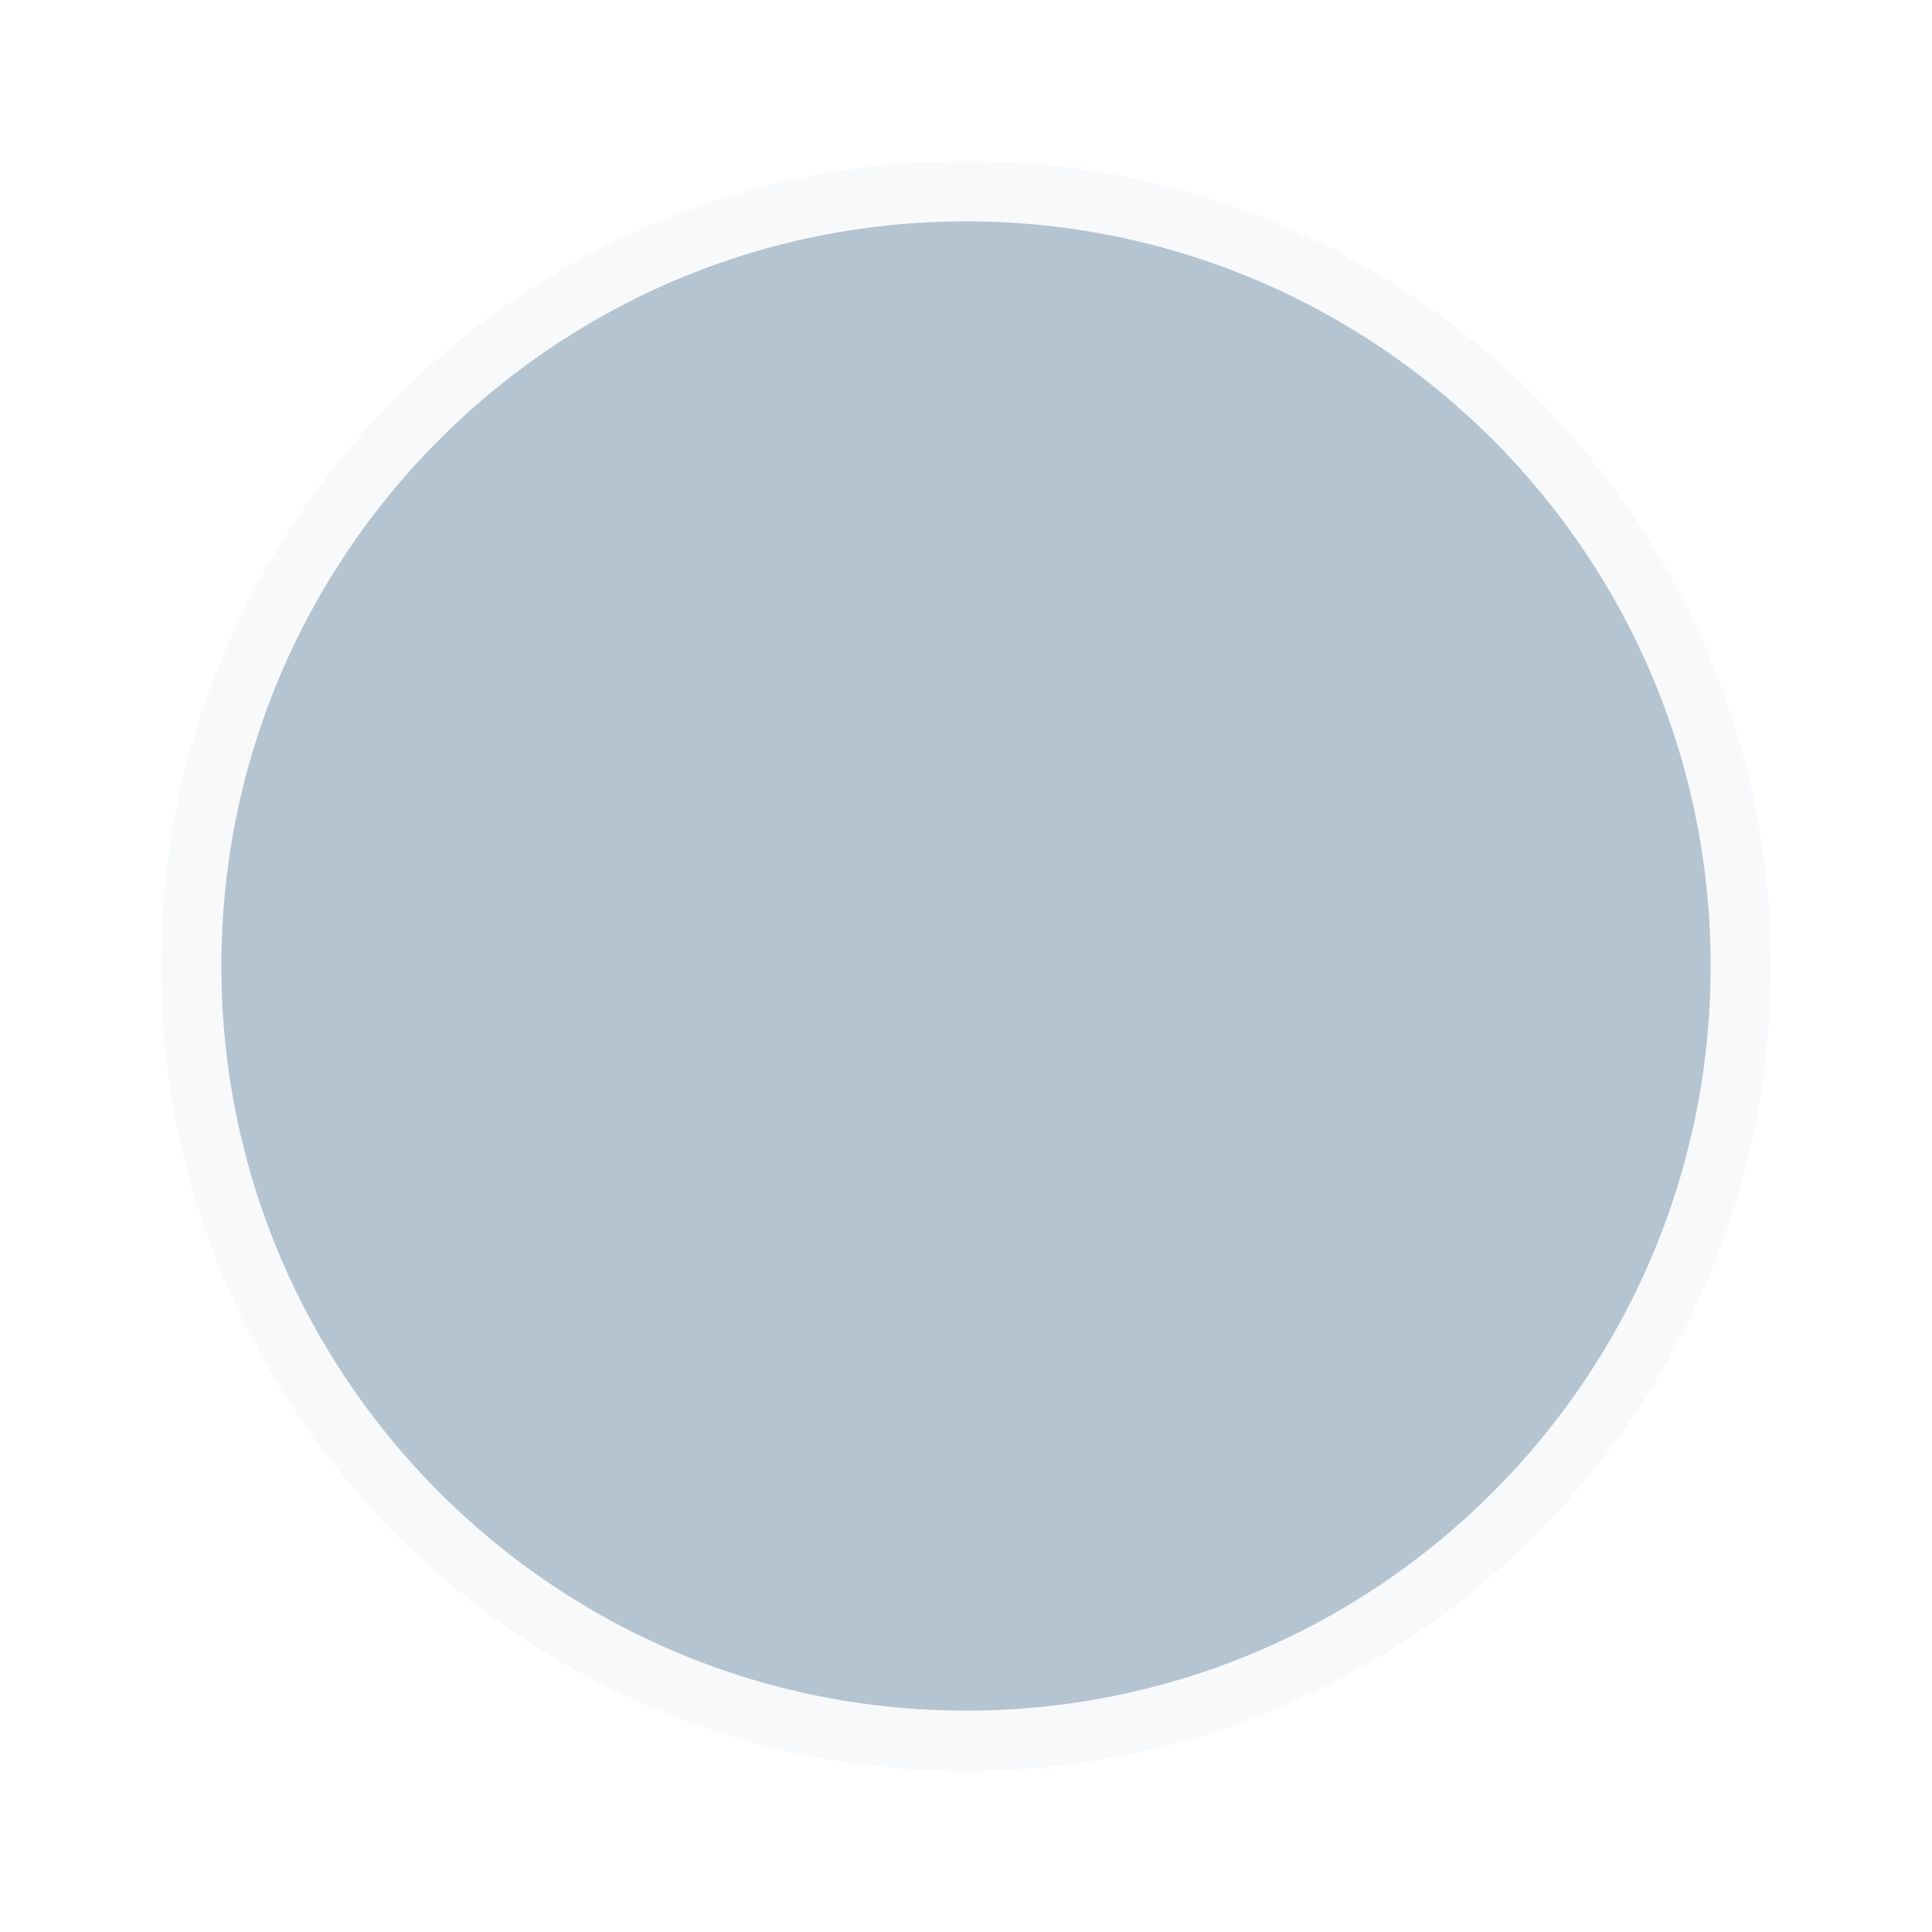
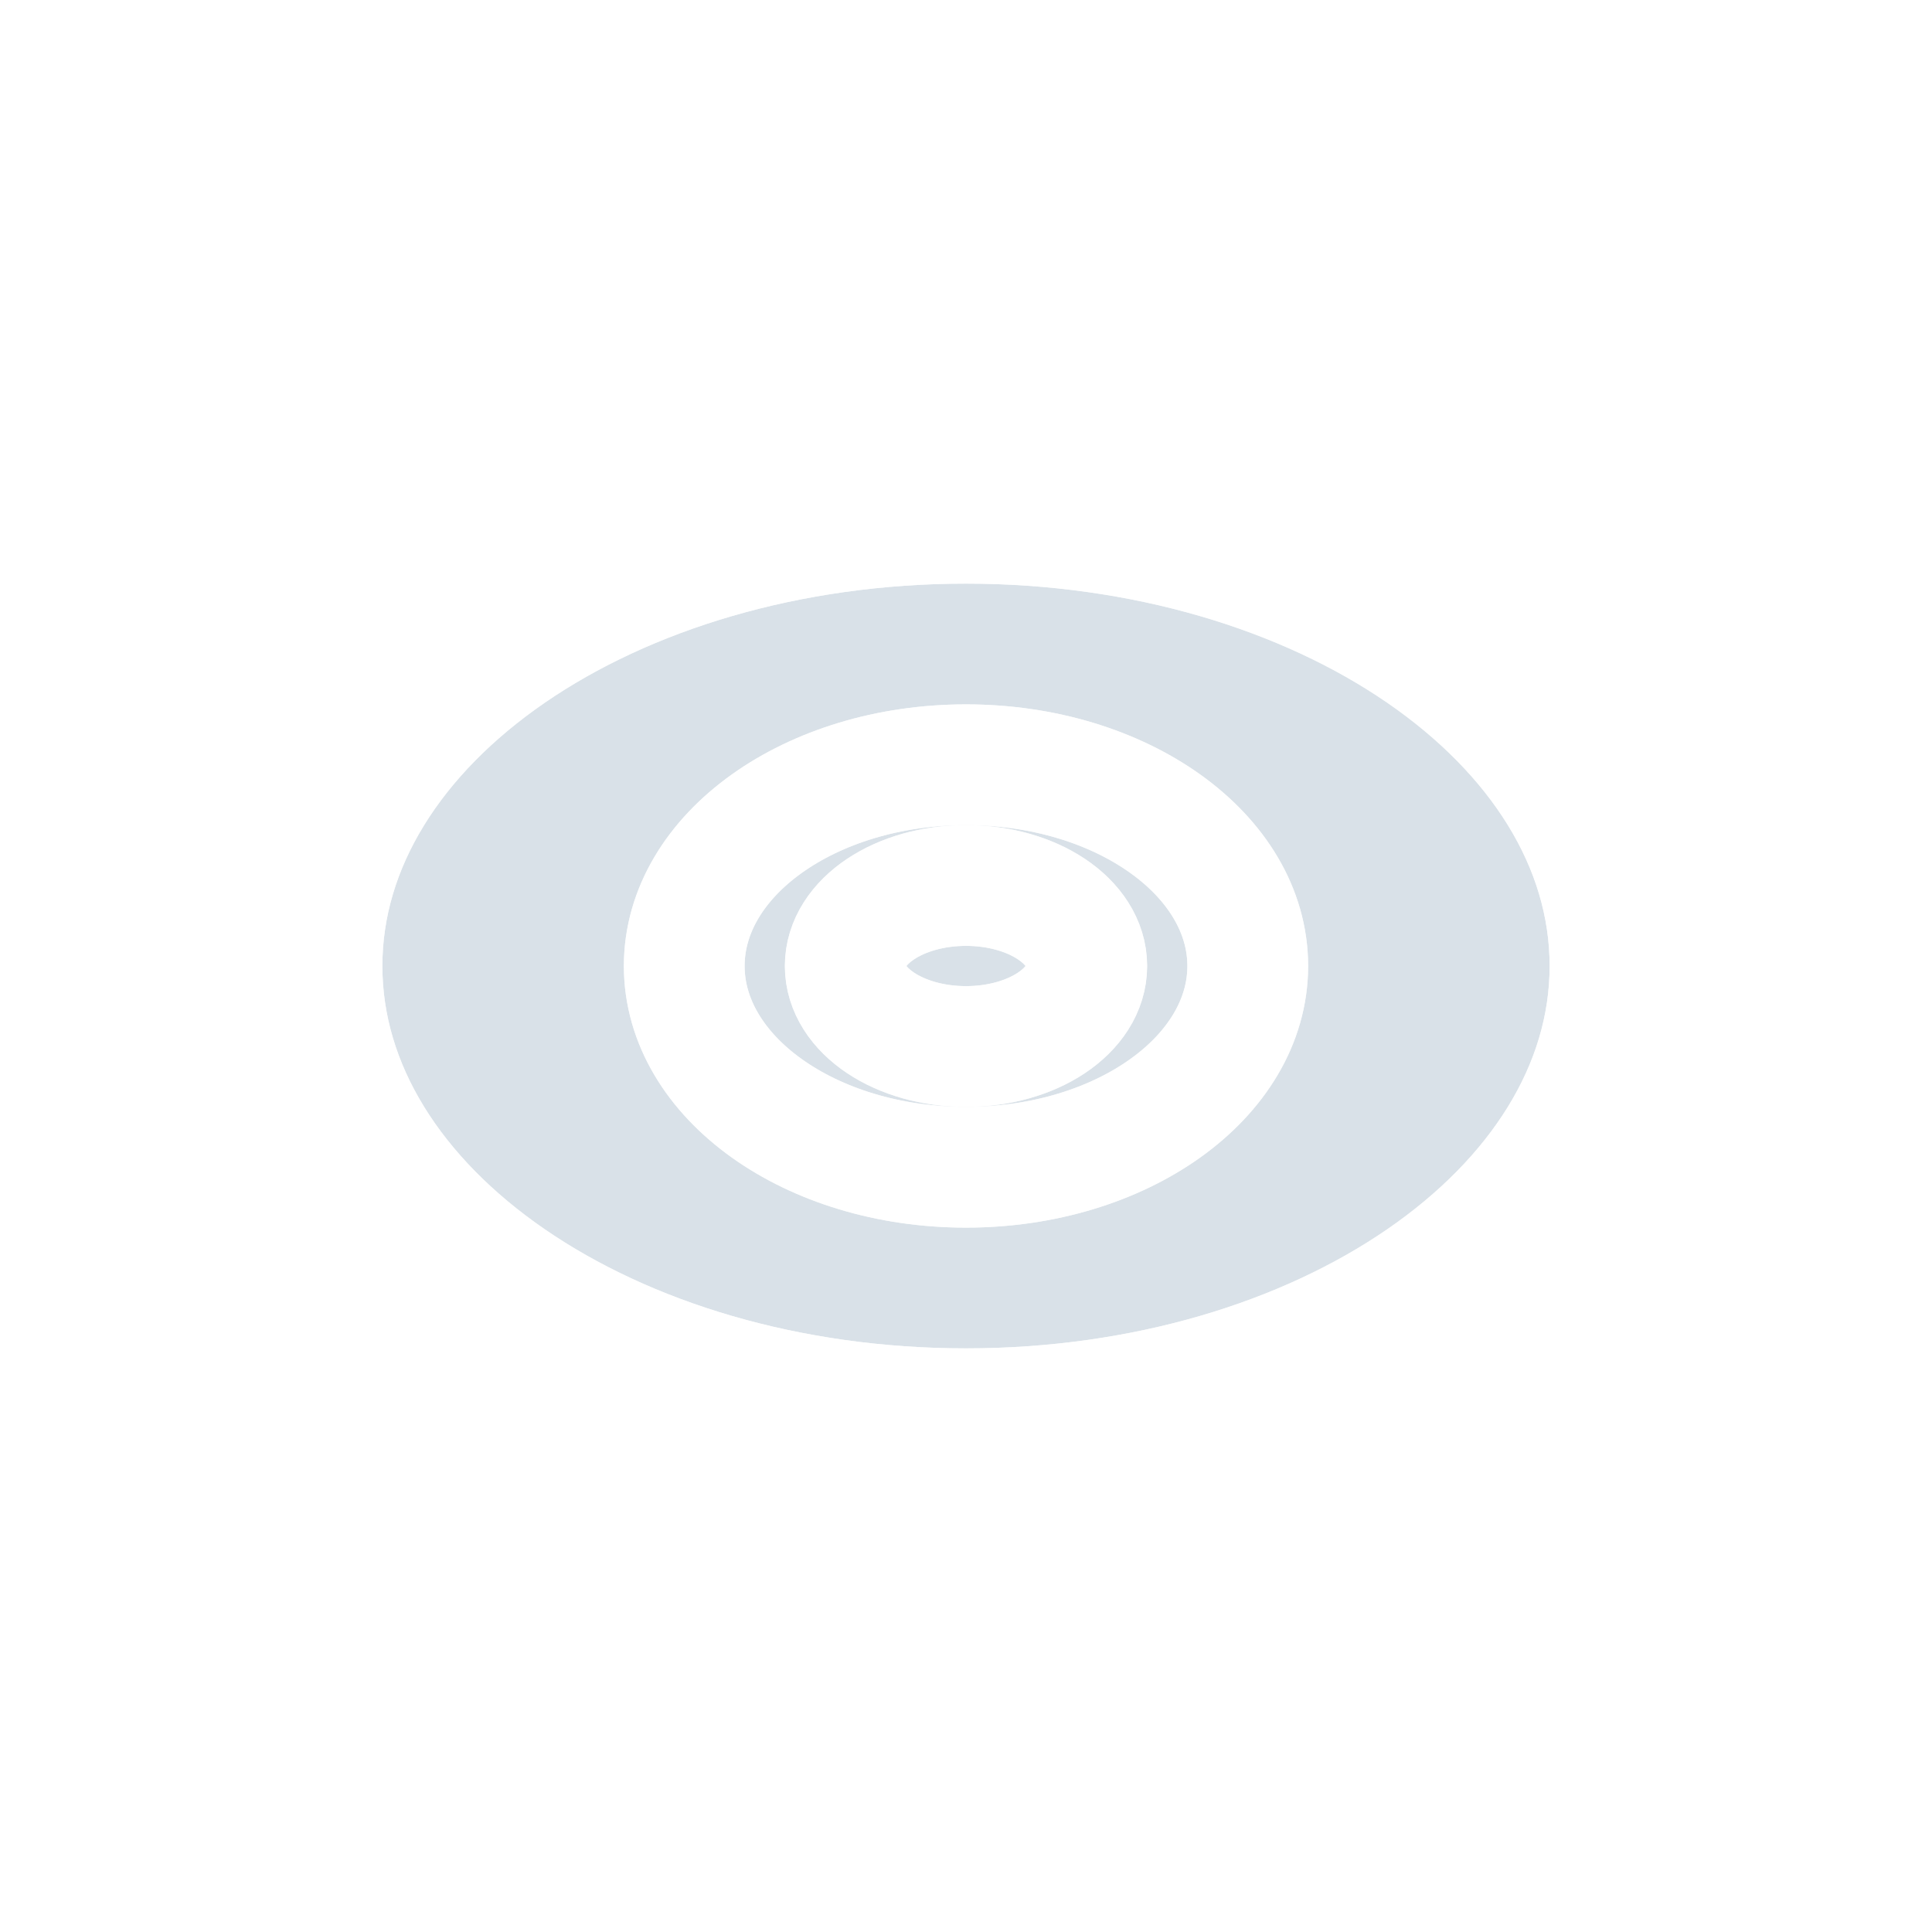
<svg xmlns="http://www.w3.org/2000/svg" viewBox="0 0 24 24" fill="none" stroke="#FFFFFFE6" stroke-width="1.5" stroke-linecap="round" stroke-linejoin="round">
-   <circle cx="12" cy="12" r="10" fill="#033963" opacity="0.3" />
+   <g fill="#033963" opacity="0.15">
+     <ellipse cx="12" cy="12" rx="8" ry="5.5" />
+     <ellipse cx="12" cy="12" rx="3.5" ry="2.5" />
+     <ellipse cx="12" cy="12" rx="1.5" ry="1" />
+   </g>
+   <ellipse cx="12" cy="12" rx="8" ry="5.5" />
+   <ellipse cx="12" cy="12" rx="3.5" ry="2.5" />
+   <ellipse cx="12" cy="12" rx="1.5" ry="1" />
</svg>
